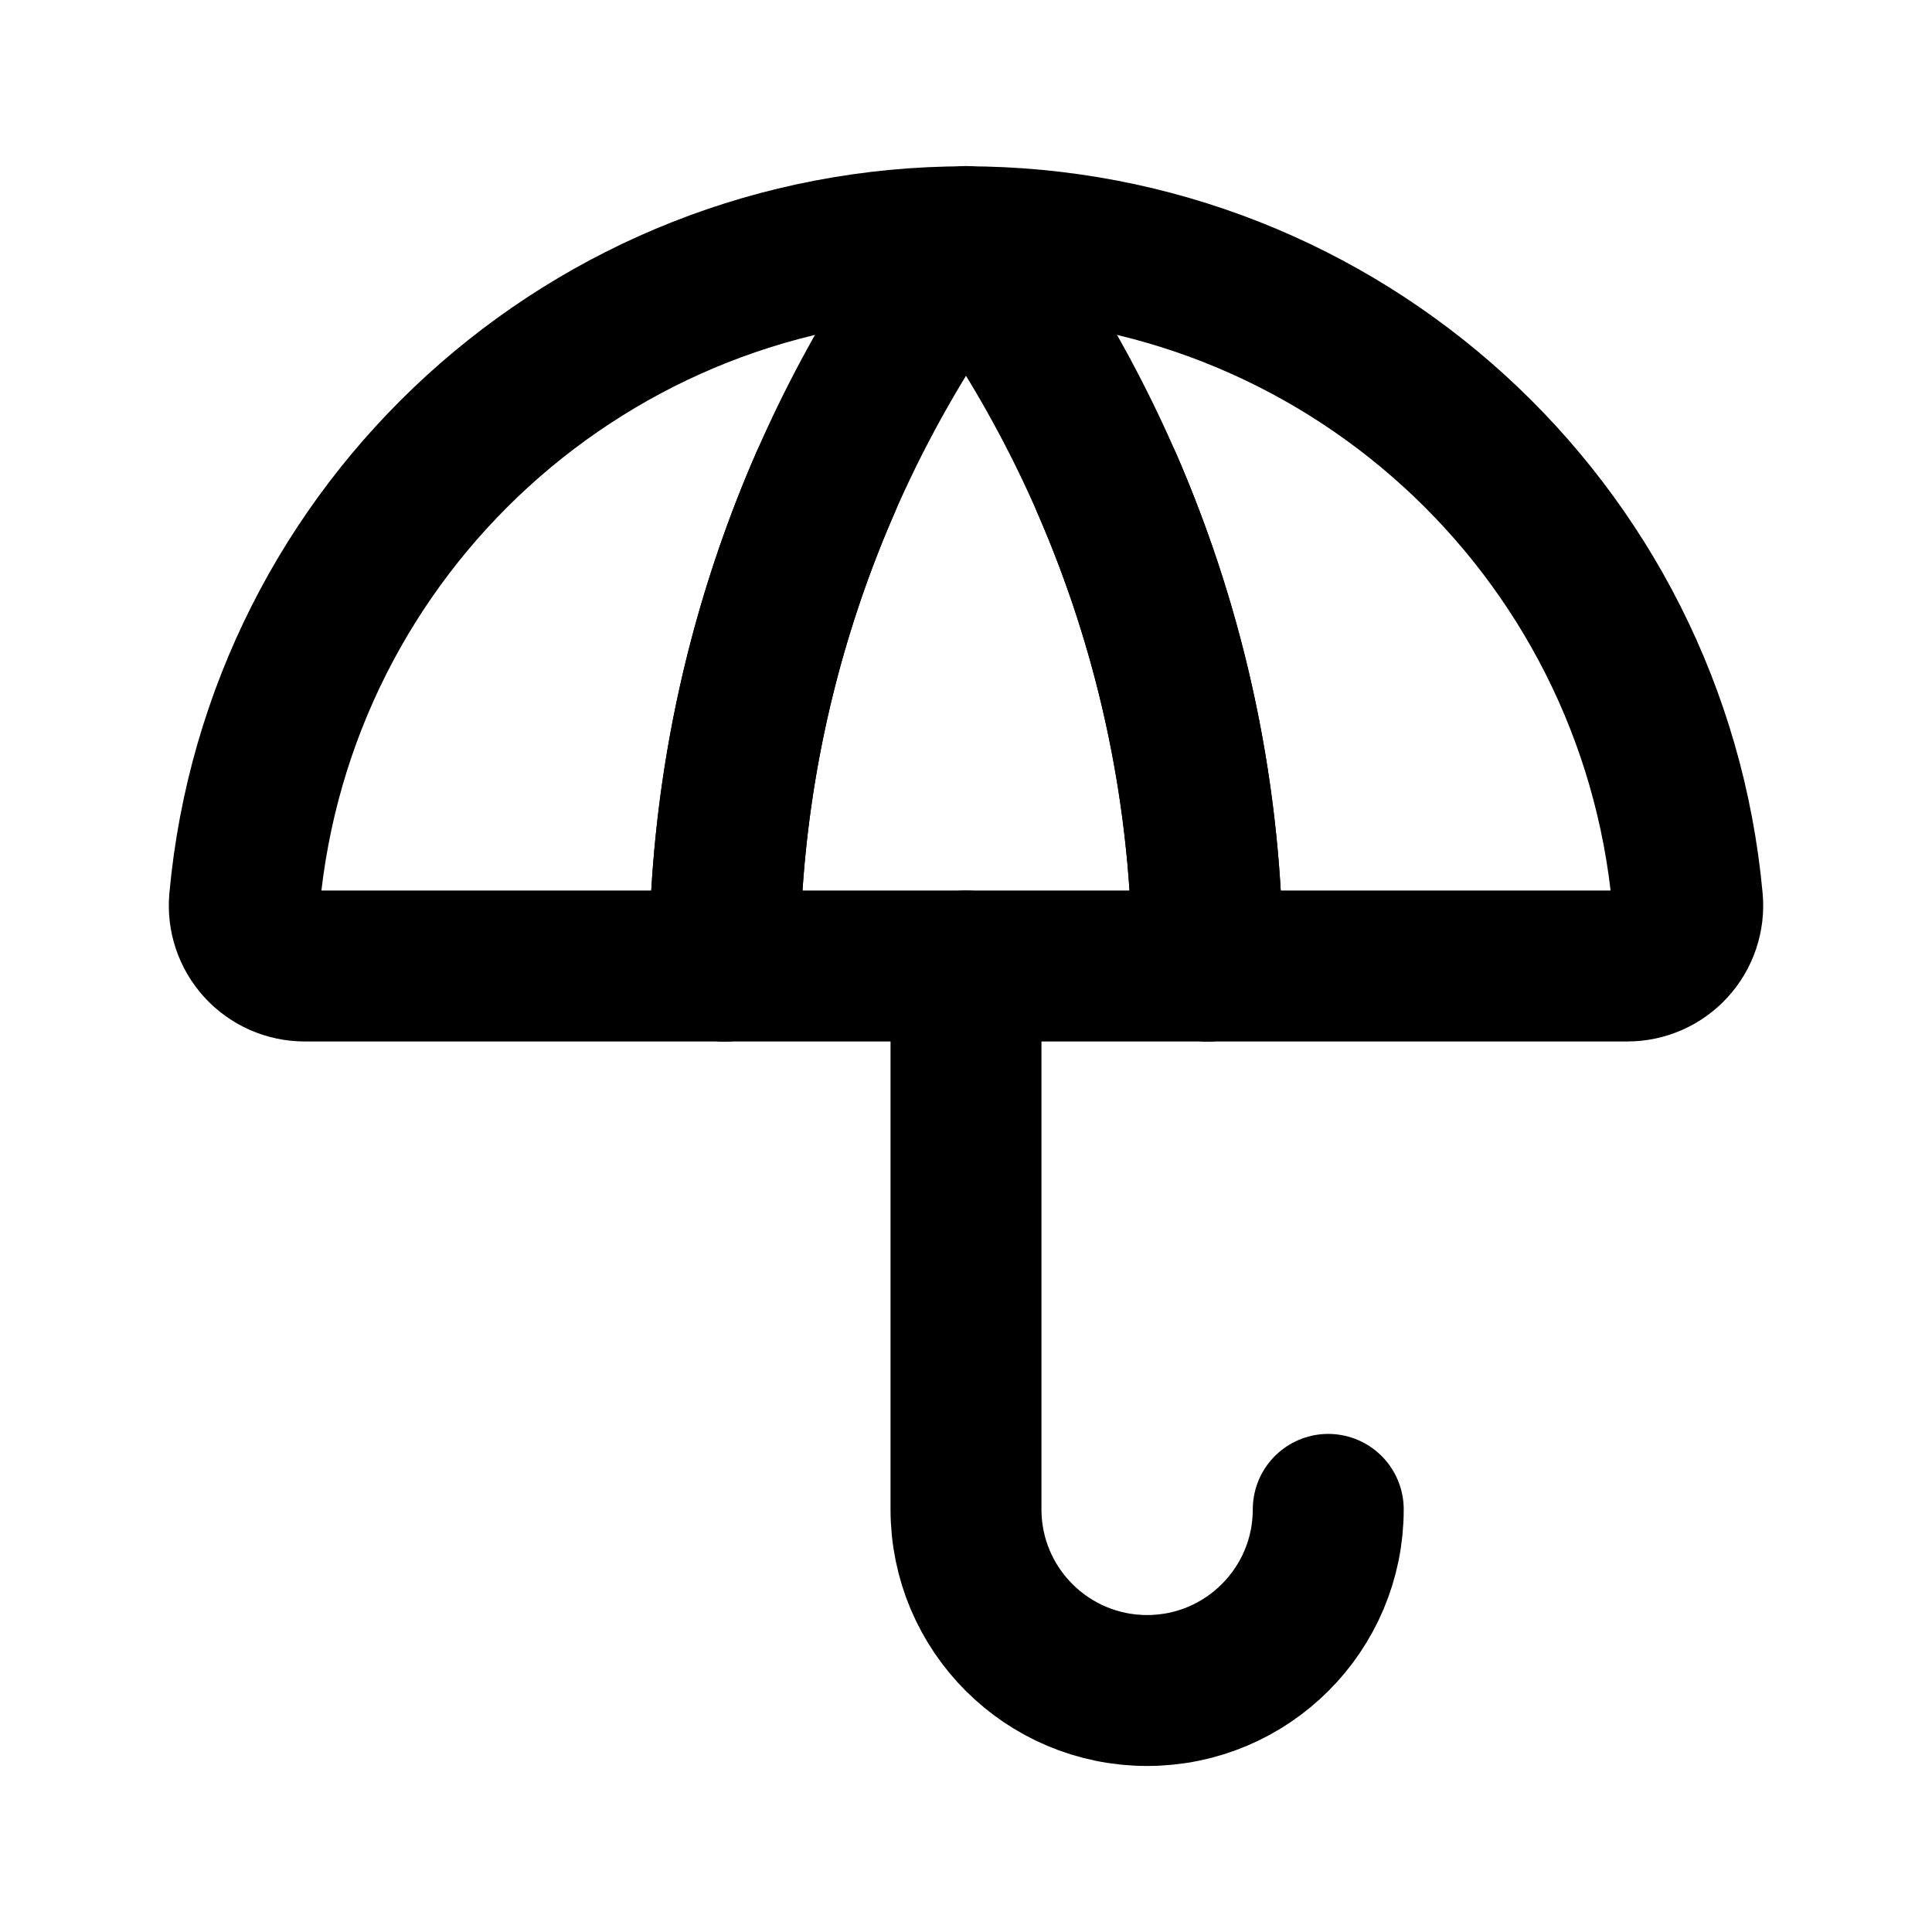
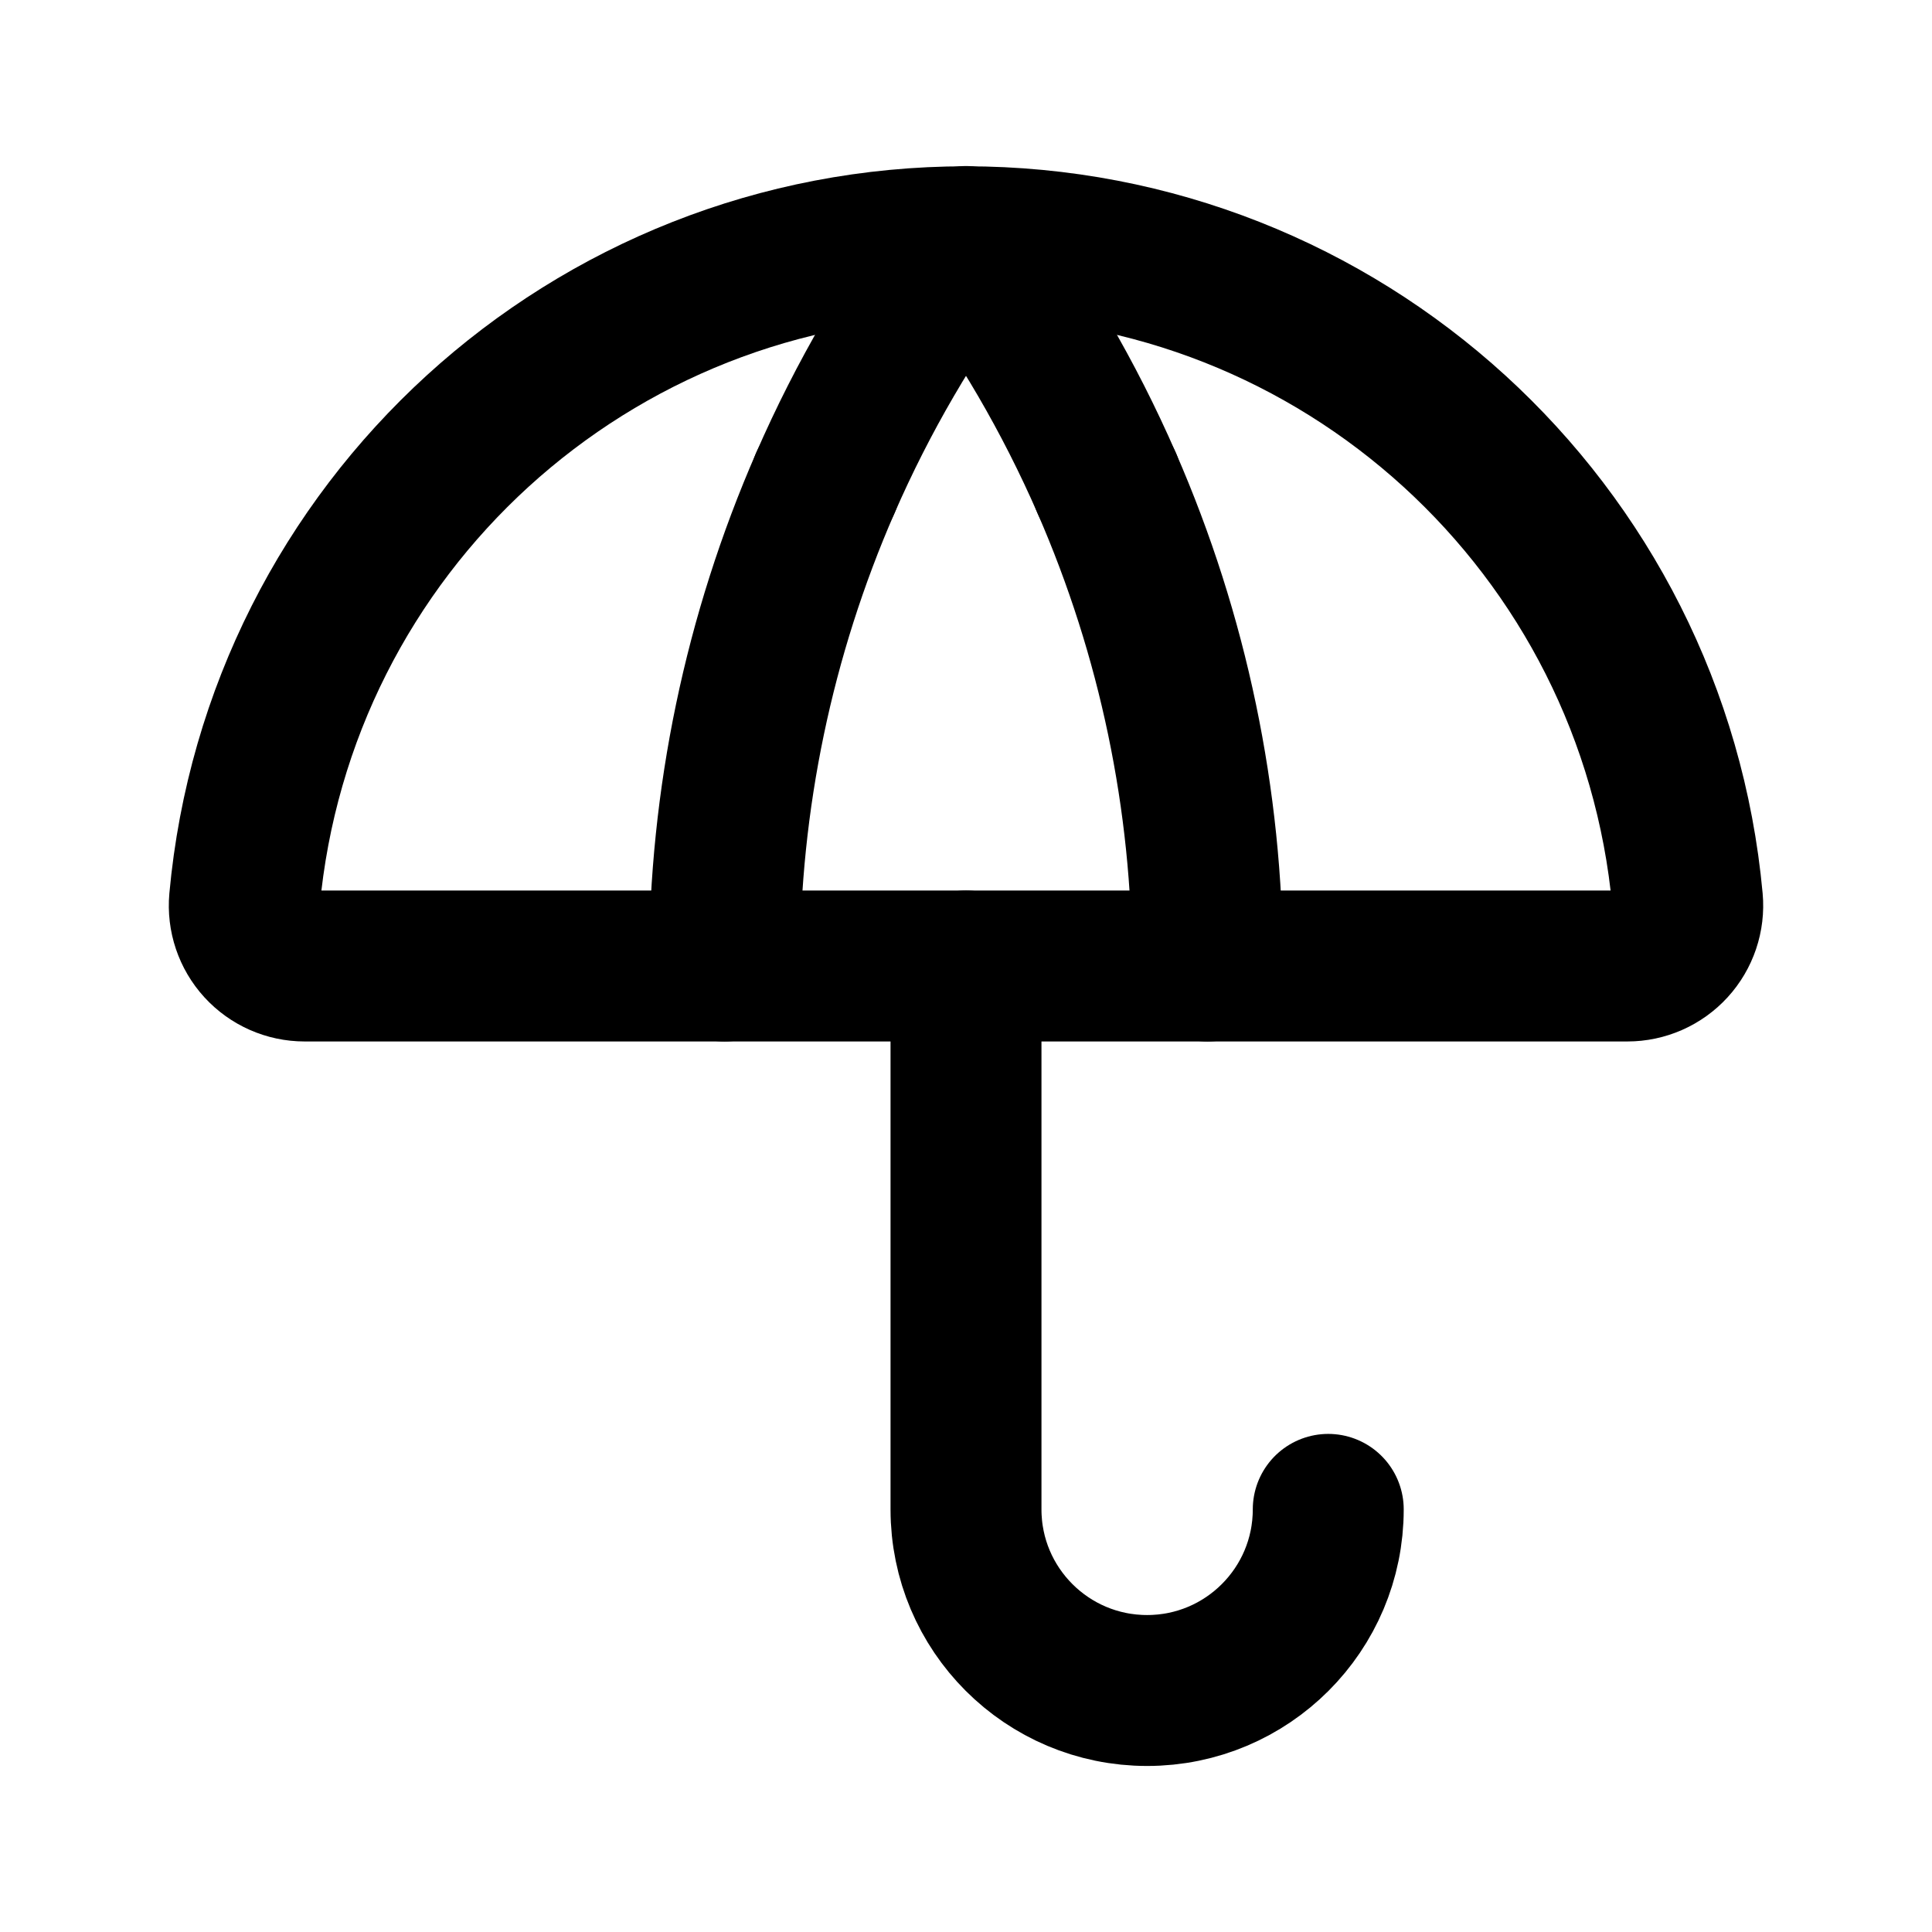
<svg xmlns="http://www.w3.org/2000/svg" data-set="area-pilot" data-keyline="square" width="16" height="16" viewBox="0 0 16 16" fill="none">
  <path data-filled="solid" d="M2.523 8A0.5 0.5 0 0 1 2.025 7.455A6 6 0 0 1 13.975 7.455A0.5 0.5 0 0 1 13.477 8Z" fill="none" stroke="currentColor" stroke-width="1.25" stroke-linecap="round" stroke-linejoin="round" />
-   <path data-filled="line" d="M8 2A10 10 0 0 0 6 8M8 2A10 10 0 0 1 10 8" fill="none" stroke="currentColor" stroke-width="1.25" stroke-linecap="round" stroke-linejoin="round" />
+   <path data-filled="line" d="M8 2A10 10 0 0 0 6.835 4M8 2A10 10 0 0 1 9.165 4" fill="none" stroke="currentColor" stroke-width="1.25" stroke-linecap="round" stroke-linejoin="round" />
  <path data-filled="knockout" d="M6.835 4A10 10 0 0 0 6 8M9.165 4A10 10 0 0 1 10 8" fill="none" stroke="currentColor" stroke-width="1.25" stroke-linecap="round" stroke-linejoin="round" />
  <path d="M8 8V12.5A1.5 1.5 0 0 0 11 12.5" fill="none" stroke="currentColor" stroke-width="1.25" stroke-linecap="round" stroke-linejoin="round" />
</svg>
